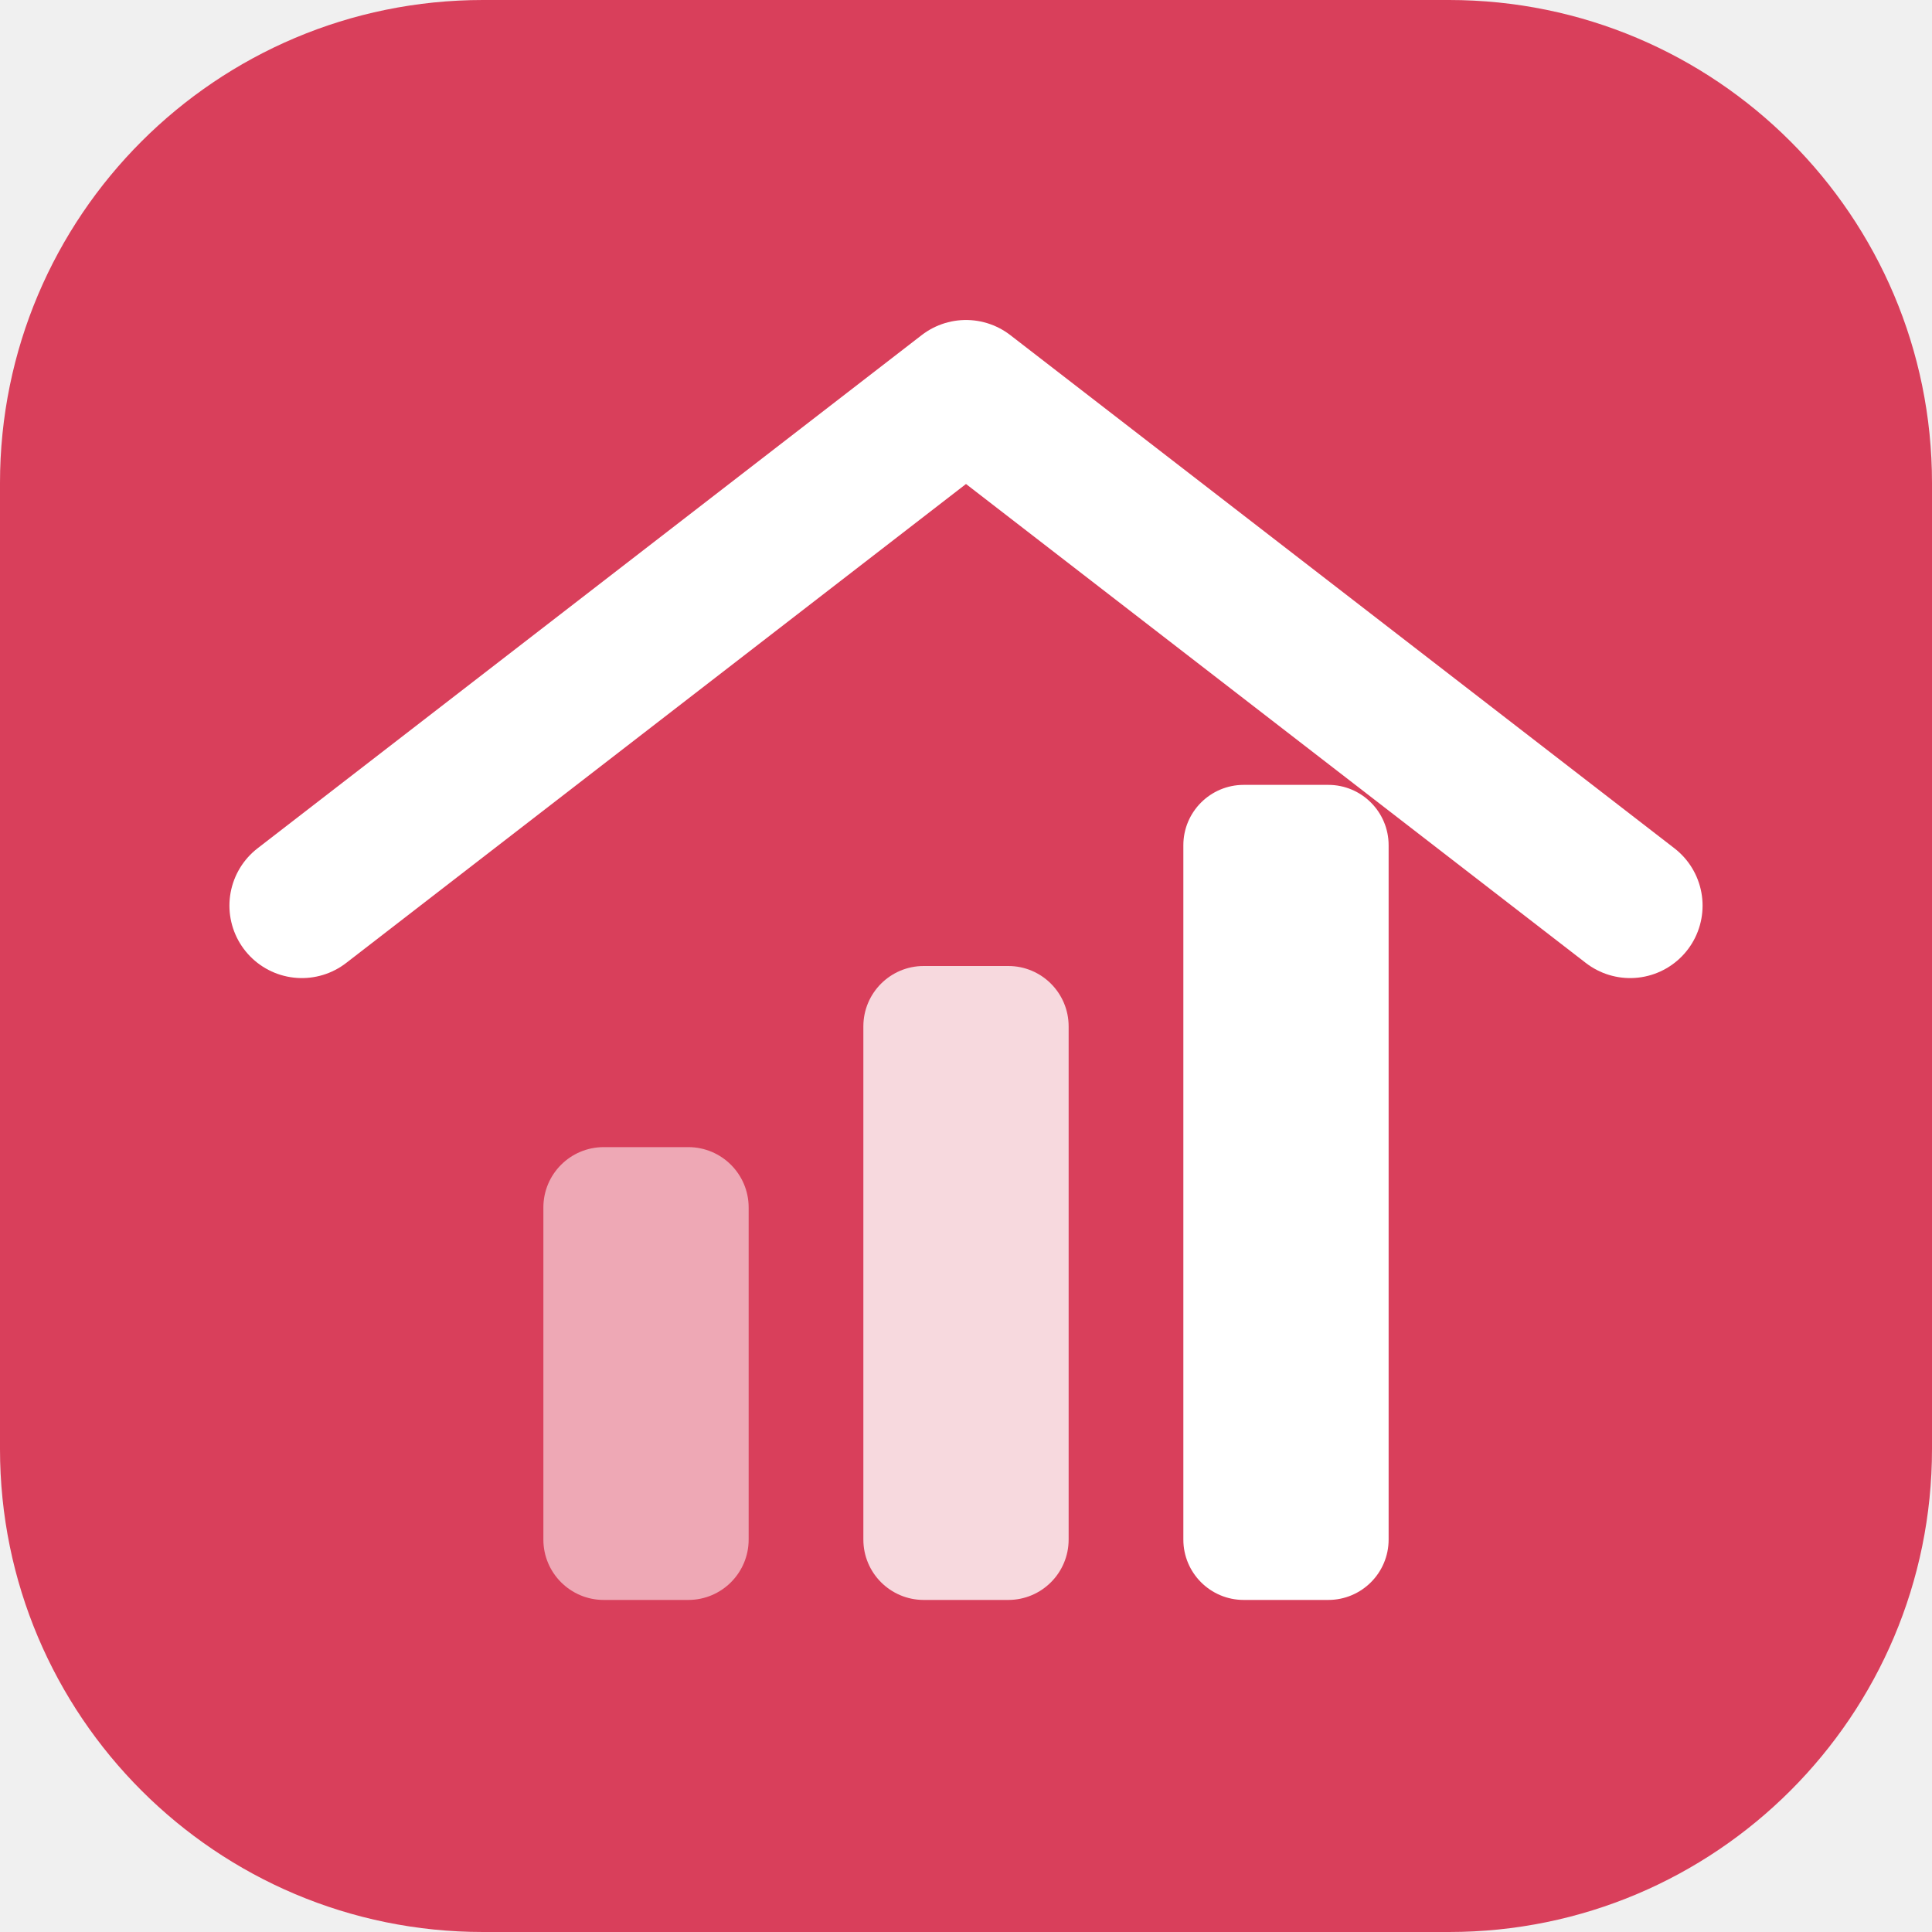
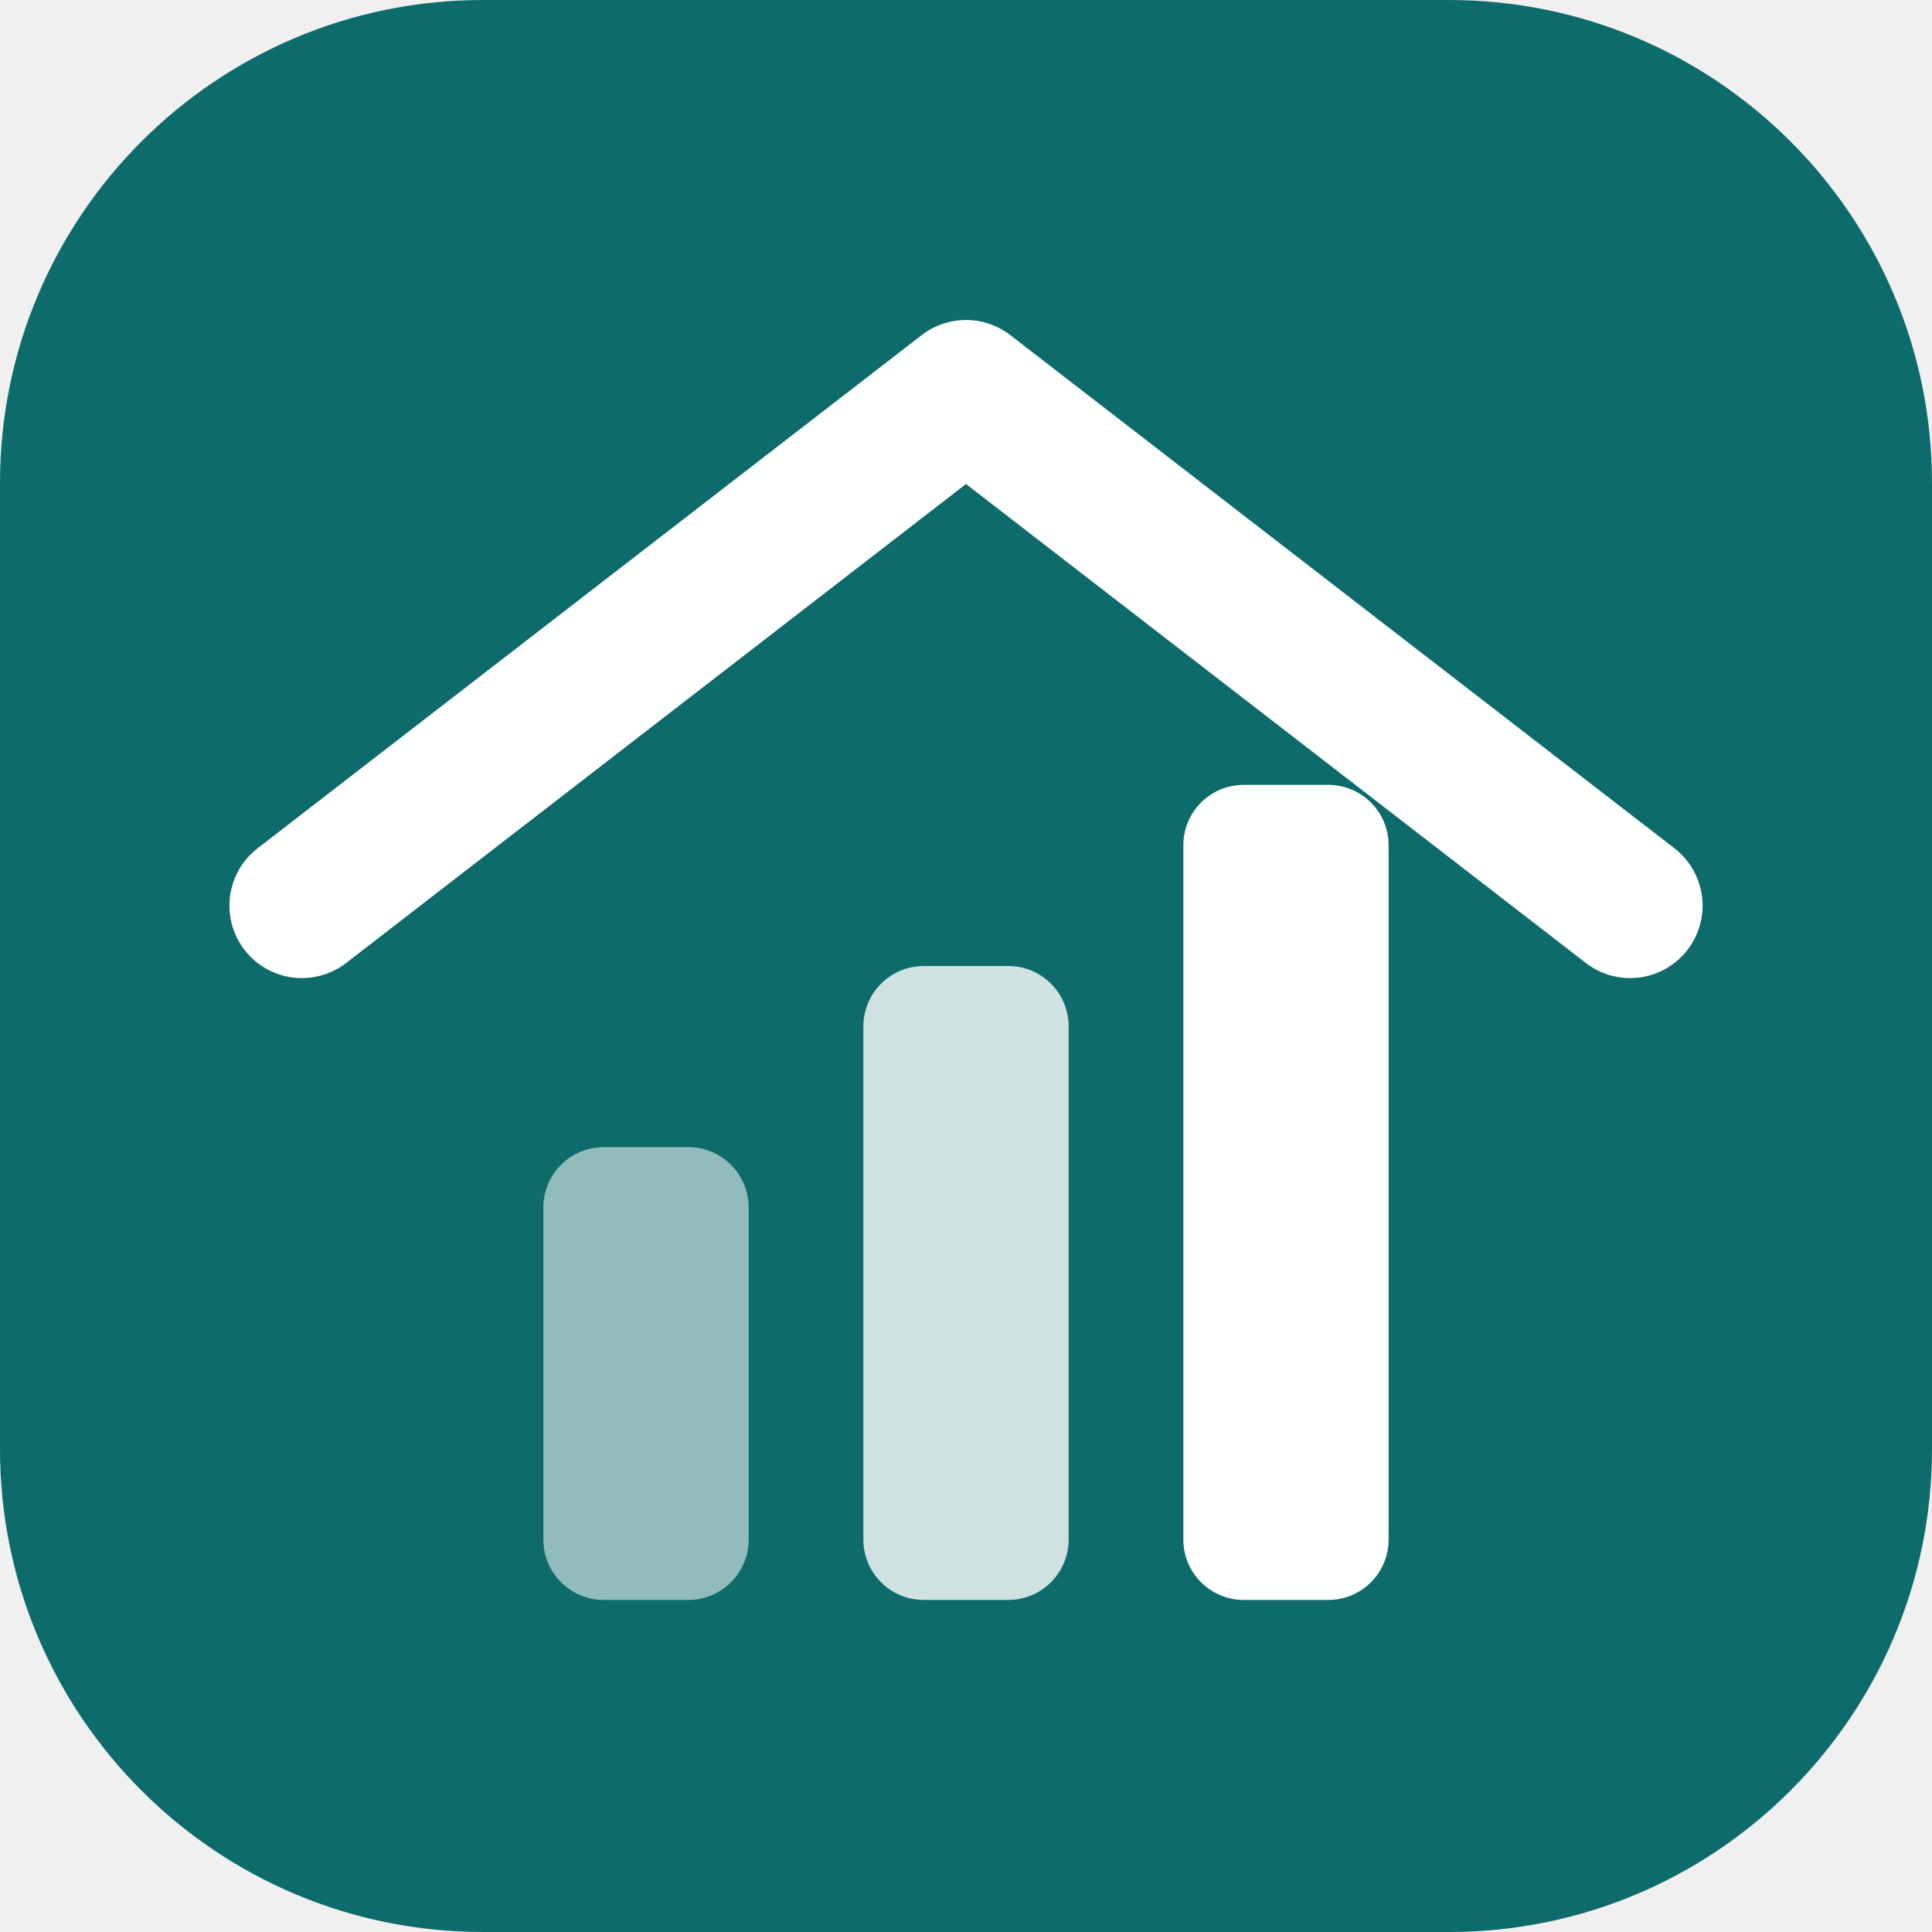
<svg xmlns="http://www.w3.org/2000/svg" viewBox="0 0 32 32" fill="none">
-   <rect width="32" height="32" rx="8" fill="#d93f5b" />
+   <rect width="32" height="32" rx="8" fill="#0e6b6b" />
  <path d="M5 15 16 6.5 27 15" stroke="#fff" stroke-width="2.4" stroke-linecap="round" stroke-linejoin="round" />
  <rect x="9" y="19" width="3.4" height="7.5" rx="1" fill="#fff" opacity=".55" />
  <rect x="14.3" y="16" width="3.4" height="10.5" rx="1" fill="#fff" opacity=".8" />
  <rect x="19.6" y="13" width="3.4" height="13.5" rx="1" fill="#fff" />
</svg>
